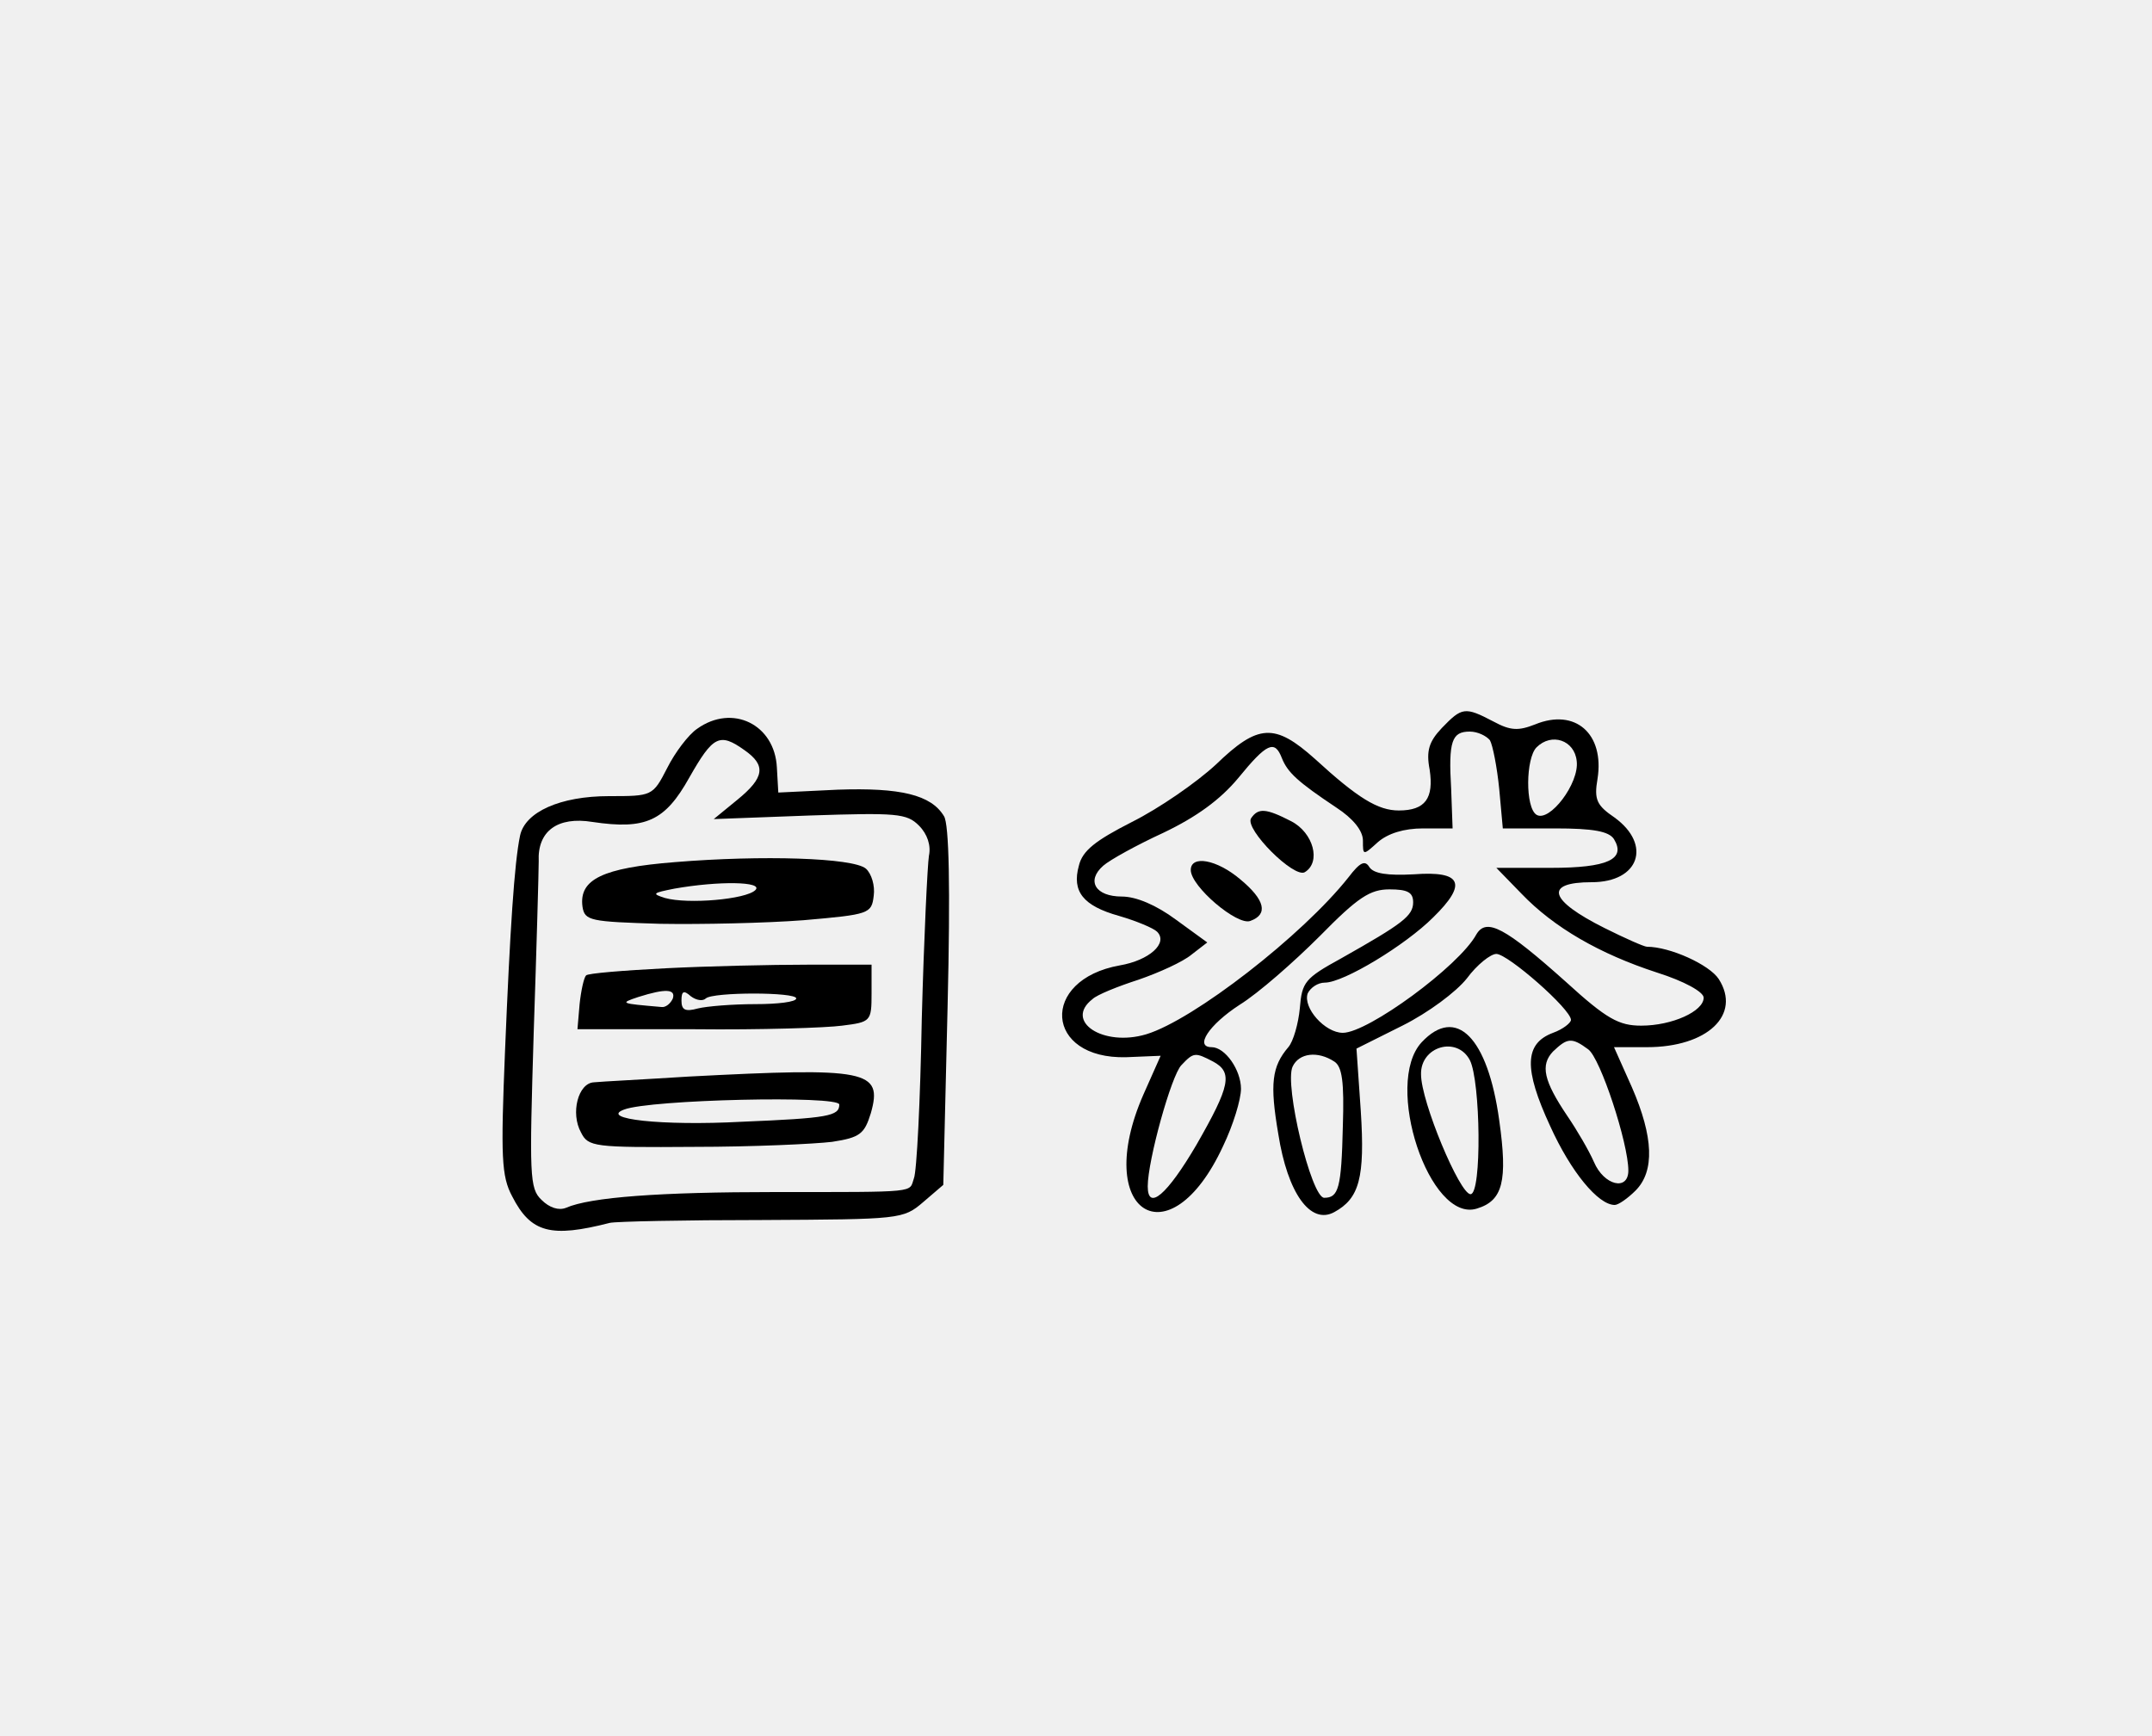
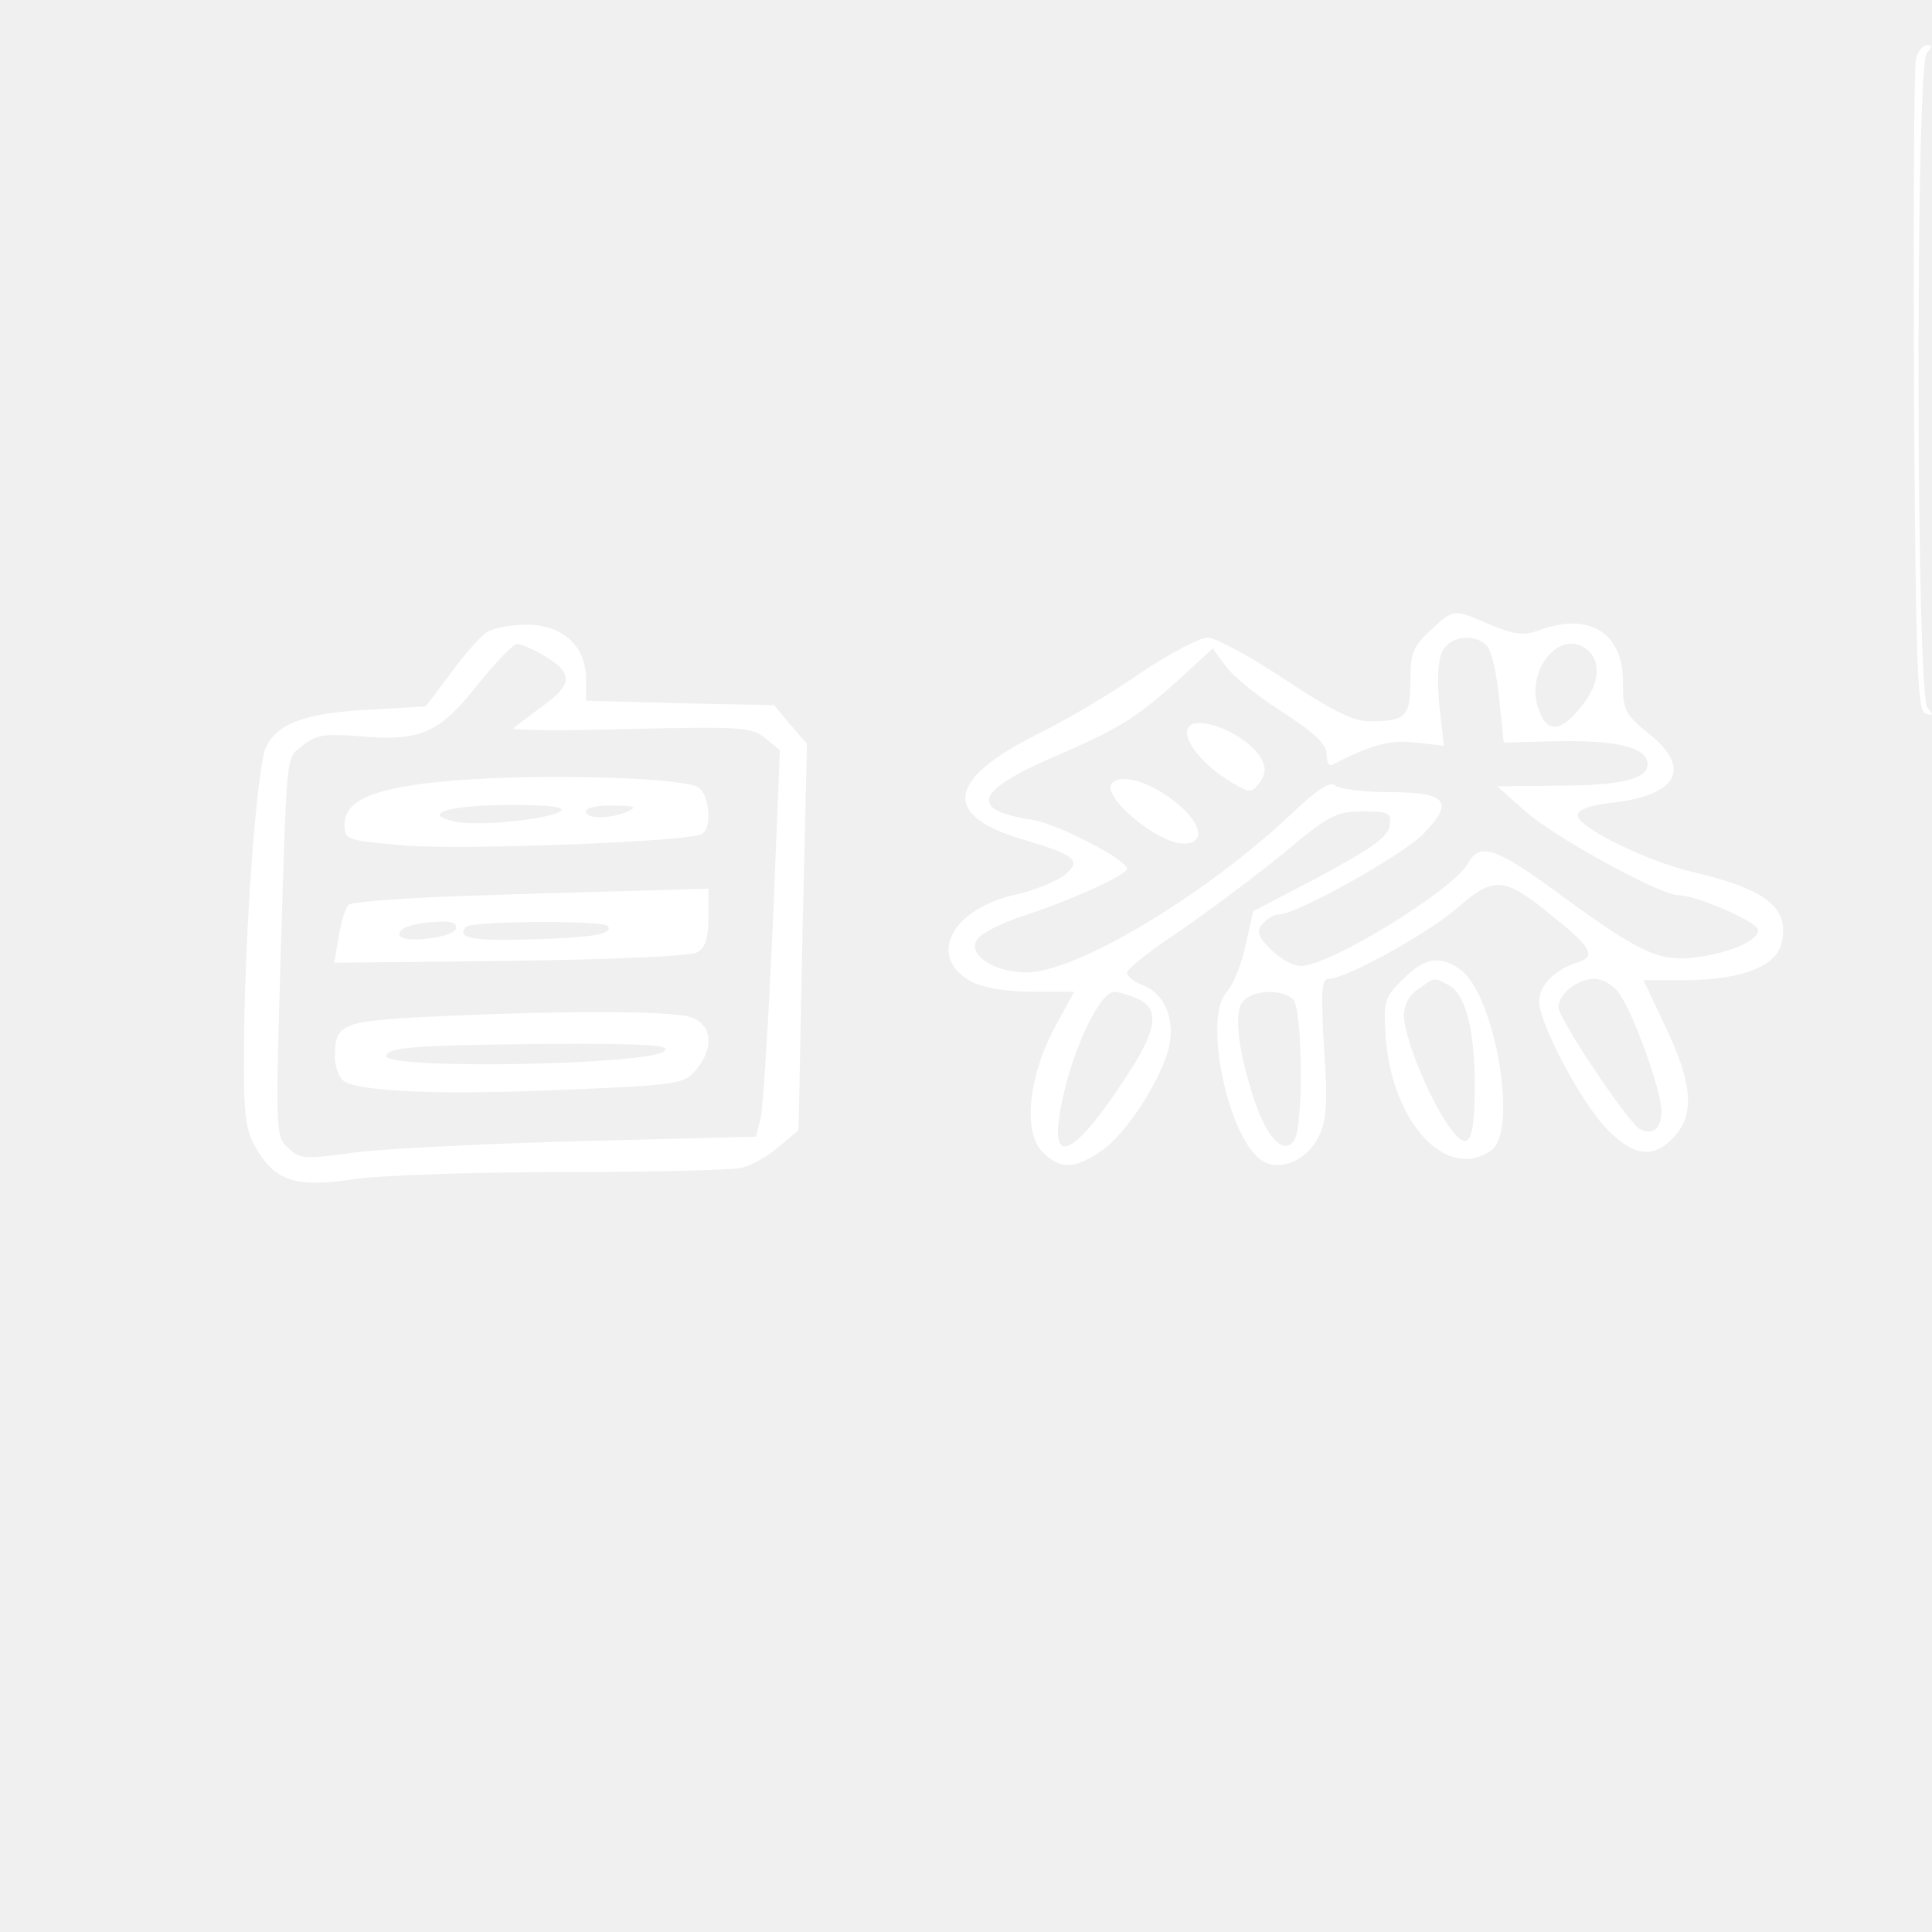
- <svg xmlns="http://www.w3.org/2000/svg" version="1.0" width="300pt" height="242pt" viewBox="0 0 300 242" preserveAspectRatio="xMidYMid meet">
-   <g transform="translate(0,242) scale(0.1,-0.1)" fill="#000000" stroke="none">
-     <path d="M2010 1405 c-18 -19 -22 -32 -17 -58 6 -40 -6 -57 -43 -57 -29 0 -57 17 -117 72 -56 50 -79 49 -138 -8 -27 -25 -79 -61 -117 -80 -51 -26 -69 -40 -74 -61 -10 -36 6 -56 56 -70 24 -7 48 -17 53 -22 16 -16 -11 -40 -52 -47 -112 -20 -105 -131 9 -128 l48 2 -24 -54 c-72 -164 36 -234 111 -72 14 29 25 65 25 80 0 26 -22 58 -41 58 -24 0 -4 31 39 59 26 16 76 60 112 96 53 54 70 65 97 65 25 0 33 -4 33 -18 0 -19 -15 -30 -100 -78 -51 -28 -55 -33 -58 -70 -2 -21 -9 -46 -16 -54 -23 -27 -26 -51 -14 -121 13 -83 45 -127 78 -109 35 19 43 48 37 141 l-6 87 64 32 c36 18 75 47 90 66 14 19 33 34 41 34 16 0 104 -77 104 -92 0 -4 -11 -13 -25 -18 -40 -15 -41 -50 -4 -130 29 -64 67 -110 90 -110 5 0 18 9 29 20 27 27 25 75 -5 144 l-25 56 46 0 c84 0 132 45 100 95 -13 20 -68 45 -100 45 -4 0 -31 12 -59 26 -78 39 -85 64 -18 64 66 0 84 52 32 90 -25 17 -29 25 -24 54 10 63 -31 99 -87 76 -23 -9 -34 -9 -58 4 -40 21 -44 20 -72 -9z m67 -17 c4 -7 10 -38 13 -68 l5 -55 73 0 c53 0 75 -4 82 -15 17 -28 -9 -40 -88 -40 l-76 0 35 -36 c45 -47 109 -84 189 -110 38 -12 65 -27 65 -35 0 -19 -44 -39 -87 -39 -31 0 -48 9 -105 61 -85 76 -111 90 -125 66 -24 -44 -151 -137 -186 -137 -25 0 -56 35 -49 55 4 8 14 15 24 15 26 0 112 52 151 91 48 47 40 65 -27 60 -37 -2 -56 1 -62 10 -6 10 -13 7 -29 -14 -64 -81 -216 -199 -282 -219 -60 -18 -115 18 -75 49 6 6 36 18 64 27 29 10 62 25 74 35 l22 17 -44 32 c-27 20 -55 32 -75 32 -37 0 -50 22 -26 43 9 8 47 29 84 46 46 22 79 46 104 76 40 49 51 54 61 28 8 -20 22 -33 76 -69 23 -15 37 -32 37 -46 0 -21 0 -21 21 -2 14 12 36 19 63 19 l41 0 -2 55 c-4 67 1 80 26 80 11 0 23 -6 28 -12z m121 -29 c4 -31 -38 -86 -56 -75 -16 10 -15 79 0 94 21 21 53 10 56 -19z m16 -402 c17 -12 56 -131 56 -169 0 -29 -34 -21 -48 12 -7 16 -24 45 -37 64 -33 49 -38 71 -20 90 20 19 26 20 49 3z m-523 -17 c28 -15 24 -34 -23 -116 -41 -70 -68 -93 -68 -58 0 36 33 155 47 169 17 18 19 18 44 5z m169 0 c11 -7 14 -28 12 -90 -2 -87 -6 -100 -26 -100 -18 0 -56 158 -44 183 9 19 35 22 58 7z" />
-     <path d="M1744 1279 c-9 -15 60 -84 75 -75 23 14 12 55 -19 71 -35 18 -46 19 -56 4z" />
-     <path d="M1660 1207 c0 -23 65 -78 83 -71 25 9 21 29 -14 58 -33 28 -69 34 -69 13z" />
-     <path d="M972 1404 c-12 -8 -31 -33 -42 -55 -20 -39 -21 -39 -81 -39 -68 0 -117 -22 -124 -55 -8 -38 -14 -131 -21 -301 -6 -147 -5 -174 10 -202 26 -51 54 -58 136 -37 8 2 104 4 212 4 193 1 197 1 225 25 l28 24 6 249 c4 167 2 254 -5 265 -18 30 -61 40 -148 37 l-83 -4 -2 35 c-3 60 -62 89 -111 54z m66 -30 c30 -21 28 -38 -10 -69 l-33 -27 134 5 c121 4 135 3 152 -14 12 -12 17 -28 14 -42 -2 -12 -7 -115 -10 -228 -2 -113 -7 -213 -11 -222 -7 -20 9 -19 -194 -19 -159 0 -257 -7 -291 -22 -10 -4 -23 0 -34 11 -17 16 -17 34 -11 233 4 118 7 226 7 239 -2 42 26 63 75 55 74 -11 101 1 135 62 33 58 42 63 77 38z" />
-     <path d="M941 1218 c-101 -8 -134 -24 -129 -62 3 -20 11 -21 108 -24 58 -1 148 1 200 5 92 8 95 9 98 34 2 14 -3 31 -11 38 -18 15 -144 19 -266 9z m112 -39 c-13 -13 -94 -20 -126 -11 -19 6 -17 7 13 13 62 11 125 10 113 -2z" />
-     <path d="M928 1070 c-58 -3 -109 -7 -111 -10 -3 -3 -7 -21 -9 -40 l-3 -35 164 0 c91 -1 183 2 205 5 40 5 41 6 41 45 l0 40 -90 0 c-49 0 -138 -2 -197 -5z m10 -42 c-3 -7 -10 -13 -16 -12 -57 5 -59 5 -32 14 38 12 52 11 48 -2z m46 0 c10 9 126 9 126 0 0 -5 -26 -8 -57 -8 -32 0 -68 -3 -80 -6 -18 -5 -23 -2 -23 11 0 13 3 15 13 6 8 -6 17 -7 21 -3z" />
-     <path d="M960 919 c-63 -4 -123 -7 -132 -8 -22 -1 -33 -43 -18 -70 10 -20 18 -21 158 -20 81 0 167 4 192 7 39 6 45 11 54 40 17 60 -5 64 -254 51z m210 -39 c0 -16 -15 -19 -136 -24 -112 -6 -199 4 -164 17 36 14 300 20 300 7z" />
-     <path d="M1982 967 c-54 -58 11 -253 77 -232 36 11 43 38 31 123 -16 116 -60 160 -108 109z m67 -25 c15 -29 17 -187 1 -187 -15 0 -69 129 -69 167 -1 39 50 54 68 20z" />
+ <svg xmlns="http://www.w3.org/2000/svg" version="1.0" width="100pt" height="100pt" viewBox="0 0 300 300" preserveAspectRatio="xMidYMid meet">
+   <g transform="translate(0,300)      scale(0.1,-0.1)" fill="#ffffff" stroke="none">
+     <path d="M2975 2908 c-3 -13 -4 -245 -3 -517 3 -429 5 -495 18 -499 12 -4 13 -2 3 9 -18 19 -19 999 -1 1017 9 9 9 12 0 12 -6 0 -14 -10 -17 -22z" />
+     <path d="M2221 2021 c-27 -25 -31 -36 -31 -79 0 -55 -7 -62 -65 -62 -24 0 -59 18 -130 65 -54 36 -108 65 -120 65 -12 0 -59 -25 -104 -55 -44 -31 -117 -74 -160 -95 -142 -71 -149 -127 -21 -164 80 -24 90 -32 64 -54 -12 -10 -46 -24 -76 -31 -102 -22 -140 -99 -68 -136 17 -9 55 -15 94 -15 l64 0 -30 -55 c-41 -76 -50 -163 -19 -194 27 -27 50 -27 91 2 39 25 97 117 106 165 8 42 -9 80 -41 92 -14 5 -25 14 -25 20 0 5 37 35 83 65 45 31 117 85 160 120 70 59 82 65 123 65 41 0 45 -2 42 -22 -2 -17 -29 -36 -107 -78 l-105 -55 -12 -53 c-6 -29 -19 -61 -29 -72 -38 -41 3 -232 56 -263 27 -16 67 1 85 35 14 27 16 50 10 140 -5 88 -4 108 7 108 27 0 155 71 201 111 56 49 72 48 147 -14 62 -49 68 -63 37 -72 -34 -11 -58 -35 -58 -60 0 -34 65 -157 105 -198 42 -43 72 -47 104 -13 33 35 29 83 -12 170 l-35 74 68 0 c84 1 137 21 146 56 14 56 -22 85 -138 112 -71 17 -178 69 -178 88 0 9 19 16 57 20 99 12 120 54 53 107 -37 30 -40 36 -40 81 0 77 -54 109 -134 78 -20 -7 -37 -5 -72 10 -58 25 -56 25 -93 -9z m89 -25 c6 -8 15 -45 18 -82 l7 -67 80 2 c93 2 139 -9 143 -32 5 -26 -38 -37 -141 -37 l-92 -1 45 -40 c44 -39 208 -129 236 -129 28 0 124 -42 124 -54 0 -17 -44 -36 -100 -43 -55 -6 -85 8 -213 102 -94 69 -120 77 -137 45 -22 -41 -215 -160 -260 -160 -12 0 -32 11 -46 25 -21 21 -23 29 -14 40 7 8 18 15 26 15 27 0 192 92 224 125 49 50 37 65 -53 65 -40 0 -78 5 -83 10 -8 8 -29 -6 -70 -45 -134 -126 -333 -245 -410 -245 -53 0 -95 30 -75 53 7 9 36 23 64 33 73 23 167 65 167 75 0 14 -108 70 -147 76 -100 15 -89 45 34 98 100 43 128 60 197 123 l49 45 20 -27 c11 -16 51 -48 89 -72 48 -31 68 -50 68 -65 0 -11 3 -19 8 -17 60 31 91 40 130 35 l44 -5 -7 63 c-4 40 -2 71 5 84 12 24 52 28 70 7z m158 -8 c19 -19 14 -54 -14 -87 -31 -38 -51 -39 -64 -5 -25 63 36 134 78 92z m48 -533 c23 -35 64 -151 64 -180 0 -28 -14 -39 -34 -28 -18 10 -126 171 -126 189 0 20 29 44 55 44 15 0 31 -10 41 -25z m-752 -5 c35 -13 34 -44 -5 -106 -83 -131 -127 -161 -114 -77 13 87 60 193 86 193 4 0 19 -4 33 -10z m244 -2 c15 -15 16 -196 2 -218 -15 -24 -41 0 -61 58 -26 77 -34 139 -19 157 15 18 61 20 78 3z" />
+     <path d="M1845 1870 c-10 -16 19 -54 61 -81 35 -21 37 -22 50 -4 9 12 10 23 3 36 -19 37 -100 72 -114 49z" />
+     <path d="M1727 1784 c-19 -19 70 -94 111 -94 37 0 27 36 -20 70 -38 28 -77 38 -91 24z" />
+     <path d="M757 2019 c-9 -5 -35 -34 -56 -63 l-40 -53 -88 -5 c-98 -5 -142 -21 -160 -58 -14 -30 -33 -283 -34 -462 -1 -109 2 -132 18 -160 30 -52 63 -63 152 -49 42 6 187 11 322 11 136 0 260 3 277 6 17 3 44 18 61 33 l31 26 6 300 7 300 -26 30 -25 30 -146 3 -146 4 0 34 c0 51 -37 84 -92 84 -24 0 -51 -5 -61 -11z m91 -39 c42 -26 41 -43 -5 -76 -21 -16 -42 -31 -46 -35 -5 -3 76 -4 180 -1 173 4 190 3 211 -14 l23 -19 -11 -272 c-7 -150 -15 -285 -19 -300 l-7 -28 -275 -7 c-151 -4 -309 -12 -352 -18 -72 -10 -81 -10 -99 7 -20 18 -20 24 -13 273 11 357 8 330 36 353 20 16 34 18 85 14 96 -9 126 4 185 79 28 35 56 64 62 64 7 0 27 -9 45 -20z" />
+     <path d="M733 1790 c-142 -9 -198 -29 -198 -70 0 -24 2 -25 95 -33 93 -7 441 6 460 18 17 10 11 64 -7 73 -27 14 -213 20 -350 12z m137 -50 c-21 -13 -134 -24 -167 -15 -50 12 -3 25 92 25 59 0 85 -3 75 -10z m105 0 c-28 -12 -65 -12 -65 0 0 6 19 10 43 9 32 0 37 -2 22 -9z" />
+     <path d="M758 1610 c-114 -3 -212 -10 -217 -15 -5 -6 -12 -28 -15 -50 l-7 -40 272 3 c154 2 280 7 291 13 13 7 18 21 18 54 l0 45 -67 -2 c-38 -1 -161 -4 -275 -8z m-50 -52 c-5 -15 -88 -24 -88 -9 0 11 23 18 63 20 19 1 27 -3 25 -11z m236 4 c8 -13 -23 -18 -131 -21 -81 -2 -105 3 -89 20 10 9 214 10 220 1z" />
+     <path d="M662 1421 c-132 -7 -142 -11 -142 -62 0 -15 6 -31 13 -37 21 -17 153 -23 346 -14 175 7 184 9 202 31 28 34 25 69 -7 81 -27 11 -207 11 -412 1z m370 -53 c-22 -22 -432 -29 -432 -8 0 14 43 17 250 19 155 1 192 -2 182 -11z" />
+     <path d="M2178 1479 c-29 -29 -30 -33 -26 -93 11 -132 96 -221 164 -172 42 31 5 243 -49 281 -32 22 -55 18 -89 -16z m72 -9 c26 -14 40 -70 40 -155 0 -91 -10 -107 -40 -64 -31 43 -69 137 -70 171 0 17 8 33 22 42 27 19 24 19 48 6z" />
  </g>
</svg>
